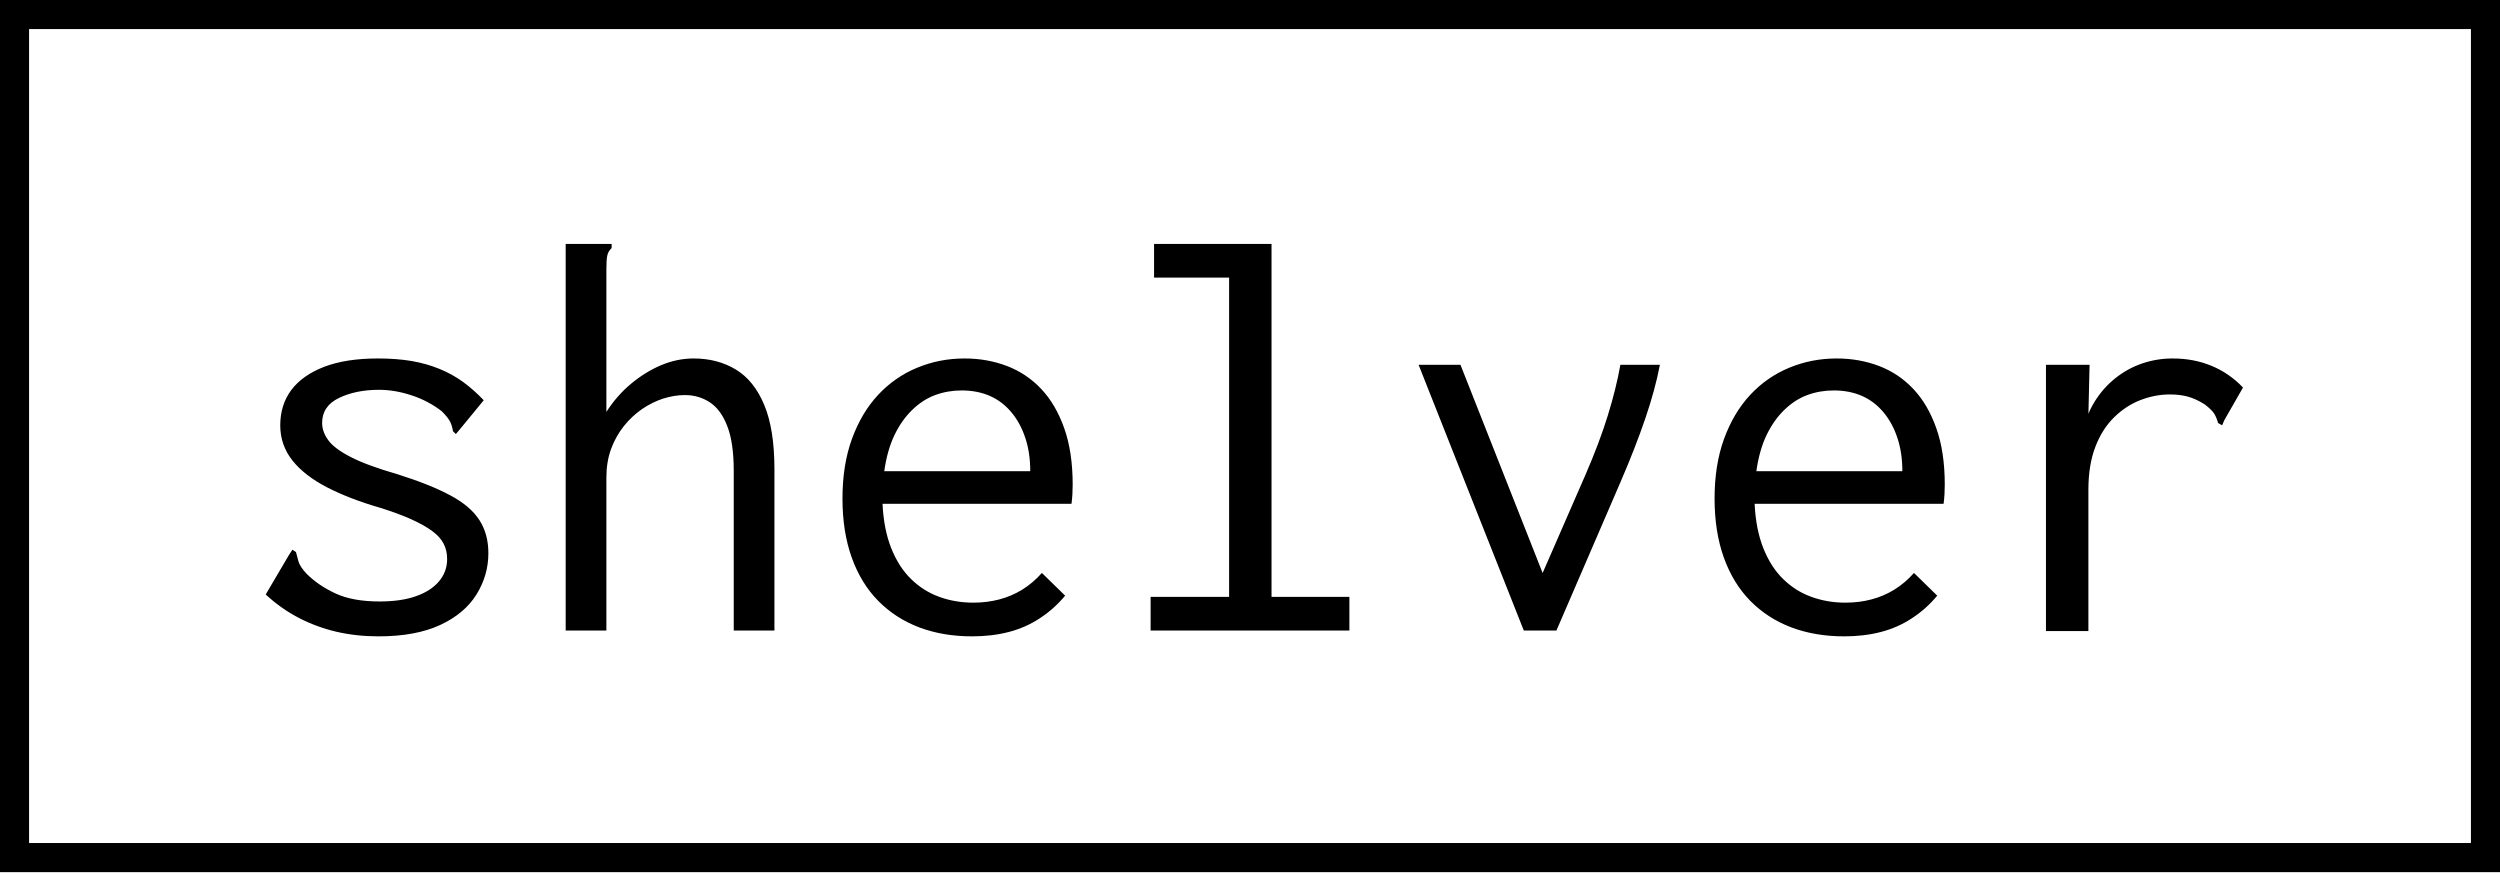
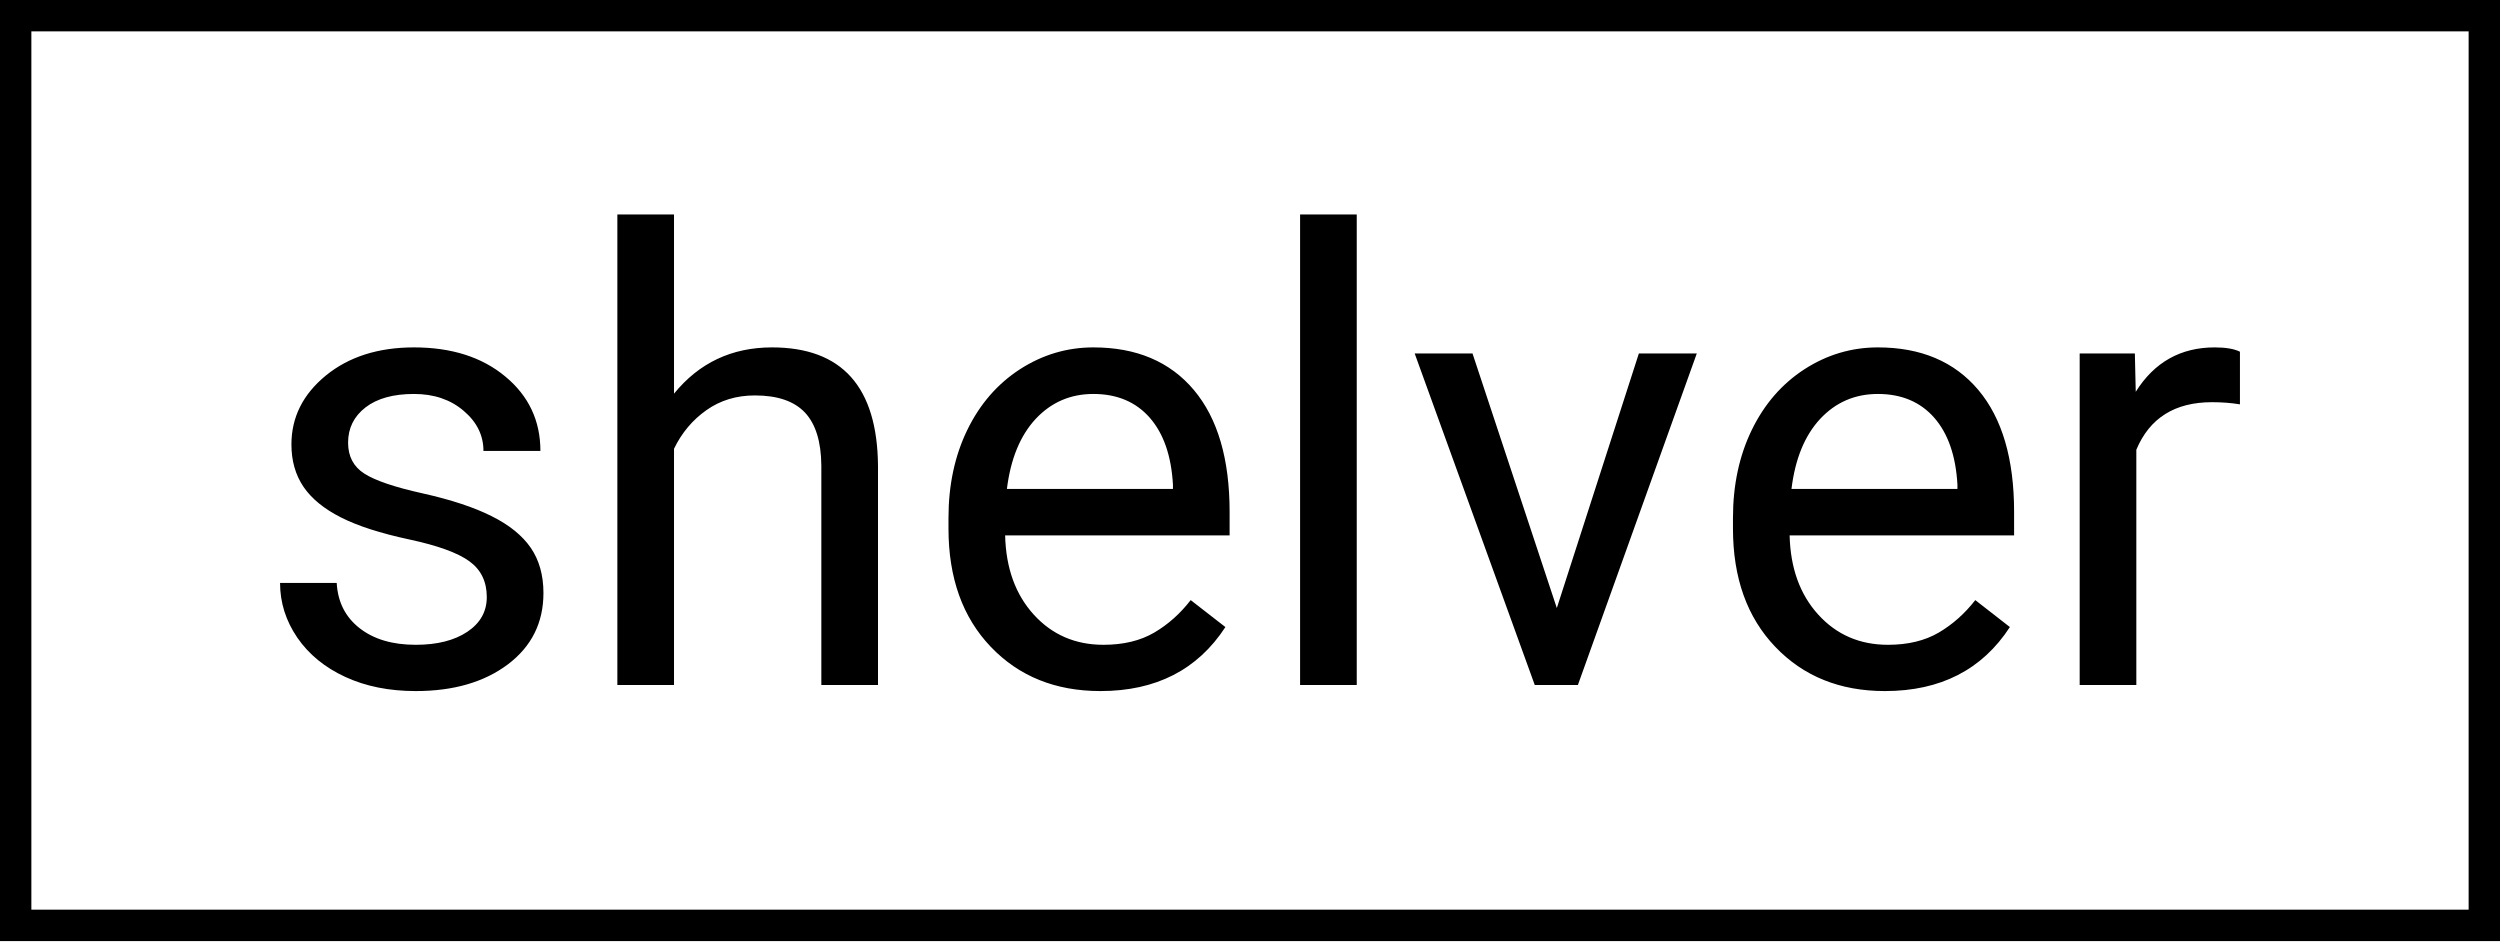
- <svg xmlns="http://www.w3.org/2000/svg" width="275.2" height="96" viewBox="0 0 275.2 96" role="img" aria-label="shelver">
-   <rect x="1.6" y="1.6" width="272" height="92.8" fill="#ffffff" stroke="#000000" stroke-width="3.2" />
-   <path fill="#000000" d="M41.66 70.05Q39.23 70.05 37.02 69.54Q34.82 69.02 32.86 68Q30.91 66.98 29.25 65.44L31.81 61.09L32.19 60.51L32.58 60.77Q32.7 61.28 32.86 61.82Q33.02 62.37 33.73 63.14Q35.07 64.48 36.96 65.34Q38.85 66.21 41.79 66.21Q44.16 66.21 45.79 65.63Q47.42 65.06 48.32 64Q49.22 62.94 49.22 61.54Q49.22 60.58 48.83 59.84Q48.45 59.1 47.58 58.46Q46.72 57.82 45.31 57.18Q43.9 56.54 41.86 55.9Q38.53 54.94 36.03 53.66Q33.54 52.38 32.19 50.69Q30.85 48.99 30.85 46.82Q30.85 44.58 32.06 42.94Q33.28 41.31 35.68 40.38Q38.08 39.46 41.6 39.46Q43.65 39.46 45.31 39.74Q46.98 40.03 48.38 40.61Q49.79 41.18 50.98 42.05Q52.16 42.91 53.25 44.06L50.62 47.26L50.18 47.78L49.86 47.46Q49.79 46.94 49.57 46.46Q49.34 45.98 48.64 45.28Q47.17 44.13 45.31 43.52Q43.46 42.91 41.73 42.91Q39.17 42.91 37.31 43.81Q35.46 44.7 35.46 46.56Q35.46 47.52 36.13 48.45Q36.8 49.38 38.59 50.3Q40.38 51.23 43.71 52.19Q47.36 53.34 49.57 54.53Q51.78 55.71 52.77 57.25Q53.76 58.78 53.76 60.9Q53.76 63.33 52.45 65.44Q51.14 67.55 48.45 68.8Q45.76 70.05 41.66 70.05Z M62.27 26.85H66.69H67.33V27.3Q66.94 27.68 66.85 28.13Q66.75 28.58 66.75 29.66V45.34Q67.9 43.55 69.47 42.24Q71.04 40.93 72.8 40.19Q74.56 39.46 76.35 39.46Q78.98 39.46 80.99 40.67Q83.01 41.89 84.13 44.58Q85.25 47.26 85.25 51.68V69.41H80.77V51.81Q80.77 48.74 80.06 46.91Q79.36 45.09 78.14 44.29Q76.93 43.49 75.39 43.49Q74.24 43.49 73.02 43.87Q71.81 44.26 70.69 45.02Q69.57 45.79 68.67 46.91Q67.78 48.03 67.26 49.44Q66.75 50.85 66.75 52.58V69.41H62.27Z M107.01 70.05Q103.81 70.05 101.18 69.06Q98.56 68.06 96.67 66.14Q94.78 64.22 93.76 61.38Q92.74 58.53 92.74 54.88Q92.74 51.17 93.79 48.29Q94.85 45.41 96.67 43.46Q98.5 41.5 100.96 40.48Q103.42 39.46 106.18 39.46Q108.67 39.46 110.85 40.29Q113.02 41.12 114.62 42.82Q116.22 44.51 117.15 47.14Q118.08 49.76 118.08 53.34Q118.08 53.86 118.05 54.4Q118.02 54.94 117.95 55.46H97.15Q97.28 58.27 98.11 60.35Q98.94 62.43 100.29 63.74Q101.63 65.06 103.39 65.7Q105.15 66.34 107.14 66.34Q108.67 66.34 110.02 65.98Q111.36 65.63 112.54 64.9Q113.73 64.16 114.69 63.07L117.25 65.57Q116.03 67.04 114.46 68.06Q112.9 69.09 111.04 69.57Q109.18 70.05 107.01 70.05ZM97.34 51.87H113.41Q113.41 49.82 112.86 48.19Q112.32 46.56 111.33 45.38Q110.34 44.19 108.96 43.58Q107.58 42.98 105.86 42.98Q104.32 42.98 102.94 43.49Q101.57 44 100.42 45.12Q99.26 46.24 98.46 47.9Q97.66 49.57 97.34 51.87Z M126.66 69.41V65.7H135.3V30.56H127.04V26.85H139.97V65.7H148.54V69.41Z M167.74 69.41 156.16 40.16H160.77L170.24 64.16H169.34L174.53 52.26Q176.06 48.74 176.99 45.73Q177.92 42.72 178.37 40.16H182.72Q182.21 42.85 181.12 46.05Q180.03 49.25 178.43 52.96L171.33 69.41Z M203.01 70.05Q199.81 70.05 197.18 69.06Q194.56 68.06 192.67 66.14Q190.78 64.22 189.76 61.38Q188.74 58.53 188.74 54.88Q188.74 51.17 189.79 48.29Q190.85 45.41 192.67 43.46Q194.5 41.5 196.96 40.48Q199.42 39.46 202.18 39.46Q204.67 39.46 206.85 40.29Q209.02 41.12 210.62 42.82Q212.22 44.51 213.15 47.14Q214.08 49.76 214.08 53.34Q214.08 53.86 214.05 54.4Q214.02 54.94 213.95 55.46H193.15Q193.28 58.27 194.11 60.35Q194.94 62.43 196.29 63.74Q197.63 65.06 199.39 65.7Q201.15 66.34 203.14 66.34Q204.67 66.34 206.02 65.98Q207.36 65.63 208.54 64.9Q209.73 64.16 210.69 63.07L213.25 65.57Q212.03 67.04 210.46 68.06Q208.9 69.09 207.04 69.57Q205.18 70.05 203.01 70.05ZM193.34 51.87H209.41Q209.41 49.82 208.86 48.19Q208.32 46.56 207.33 45.38Q206.34 44.19 204.96 43.58Q203.58 42.98 201.86 42.98Q200.32 42.98 198.94 43.49Q197.57 44 196.42 45.12Q195.26 46.24 194.46 47.9Q193.66 49.57 193.34 51.87Z M225.22 40.16H230.02L229.82 48.67L229.25 47.71Q229.63 45.73 230.59 44.19Q231.55 42.66 232.9 41.6Q234.24 40.54 235.84 40Q237.44 39.46 239.17 39.46Q241.47 39.46 243.42 40.26Q245.38 41.06 246.91 42.66L244.86 46.24L244.61 46.82L244.16 46.56Q244.03 46.05 243.78 45.6Q243.52 45.15 242.69 44.51Q241.66 43.87 240.8 43.65Q239.94 43.42 238.85 43.42Q237.25 43.42 235.65 44.03Q234.05 44.64 232.74 45.92Q231.42 47.2 230.66 49.18Q229.89 51.17 229.89 53.92V69.47H225.22Z" />
+ <svg xmlns="http://www.w3.org/2000/svg" width="255.04" height="96" viewBox="0 0 255.04 96" role="img" aria-label="shelver">
+   <rect x="1.6" y="1.6" width="251.84" height="92.8" fill="#ffffff" stroke="#000000" stroke-width="3.2" />
+   <path fill="#000000" d="M49.66 60.91Q49.66 58.56 47.9 57.27Q46.13 55.97 41.74 55.03Q37.35 54.09 34.77 52.78Q32.19 51.47 30.96 49.66Q29.73 47.84 29.73 45.34Q29.73 41.19 33.24 38.31Q36.76 35.44 42.23 35.44Q47.98 35.44 51.55 38.41Q55.13 41.38 55.13 46H49.32Q49.32 43.62 47.3 41.91Q45.29 40.19 42.23 40.19Q39.07 40.19 37.29 41.56Q35.51 42.94 35.51 45.16Q35.51 47.25 37.16 48.31Q38.82 49.38 43.15 50.34Q47.48 51.31 50.16 52.66Q52.85 54 54.15 55.89Q55.44 57.78 55.44 60.5Q55.44 65.03 51.82 67.77Q48.19 70.5 42.41 70.5Q38.35 70.5 35.23 69.06Q32.1 67.62 30.33 65.05Q28.57 62.47 28.57 59.47H34.35Q34.51 62.38 36.68 64.08Q38.85 65.78 42.41 65.78Q45.69 65.78 47.68 64.45Q49.66 63.12 49.66 60.91Z M68.76 40.16Q72.6 35.44 78.76 35.44Q89.47 35.44 89.57 47.53V69.88H83.79V47.5Q83.76 43.84 82.12 42.09Q80.47 40.34 77.01 40.34Q74.19 40.34 72.07 41.84Q69.94 43.34 68.76 45.78V69.88H62.98V21.88H68.76Z M112.26 70.5Q105.38 70.5 101.07 65.98Q96.76 61.47 96.76 53.91V52.84Q96.76 47.81 98.68 43.86Q100.6 39.91 104.05 37.67Q107.51 35.44 111.54 35.44Q118.13 35.44 121.79 39.78Q125.44 44.12 125.44 52.22V54.62H102.54Q102.66 59.62 105.46 62.7Q108.26 65.78 112.57 65.78Q115.63 65.78 117.76 64.53Q119.88 63.28 121.47 61.22L125.01 63.97Q120.76 70.5 112.26 70.5ZM111.54 40.19Q108.04 40.19 105.66 42.73Q103.29 45.28 102.72 49.88H119.66V49.44Q119.41 45.03 117.29 42.61Q115.16 40.19 111.54 40.19Z M138.41 69.88H132.63V21.88H138.41Z M158.82 62.03 167.19 36.06H173.1L160.97 69.88H156.57L144.32 36.06H150.22Z M192.29 70.5Q185.41 70.5 181.1 65.98Q176.79 61.47 176.79 53.91V52.84Q176.79 47.81 178.71 43.86Q180.63 39.91 184.08 37.67Q187.54 35.44 191.57 35.44Q198.16 35.44 201.82 39.78Q205.47 44.12 205.47 52.22V54.62H182.57Q182.69 59.62 185.49 62.7Q188.29 65.78 192.6 65.78Q195.66 65.78 197.79 64.53Q199.91 63.28 201.51 61.22L205.04 63.97Q200.79 70.5 192.29 70.5ZM191.57 40.19Q188.07 40.19 185.69 42.73Q183.32 45.28 182.76 49.88H199.69V49.44Q199.44 45.03 197.32 42.61Q195.19 40.19 191.57 40.19Z M228.51 41.25Q227.19 41.03 225.66 41.03Q219.97 41.03 217.94 45.88V69.88H212.16V36.06H217.79L217.88 39.97Q220.72 35.44 225.94 35.44Q227.63 35.44 228.51 35.88Z" />
</svg>
